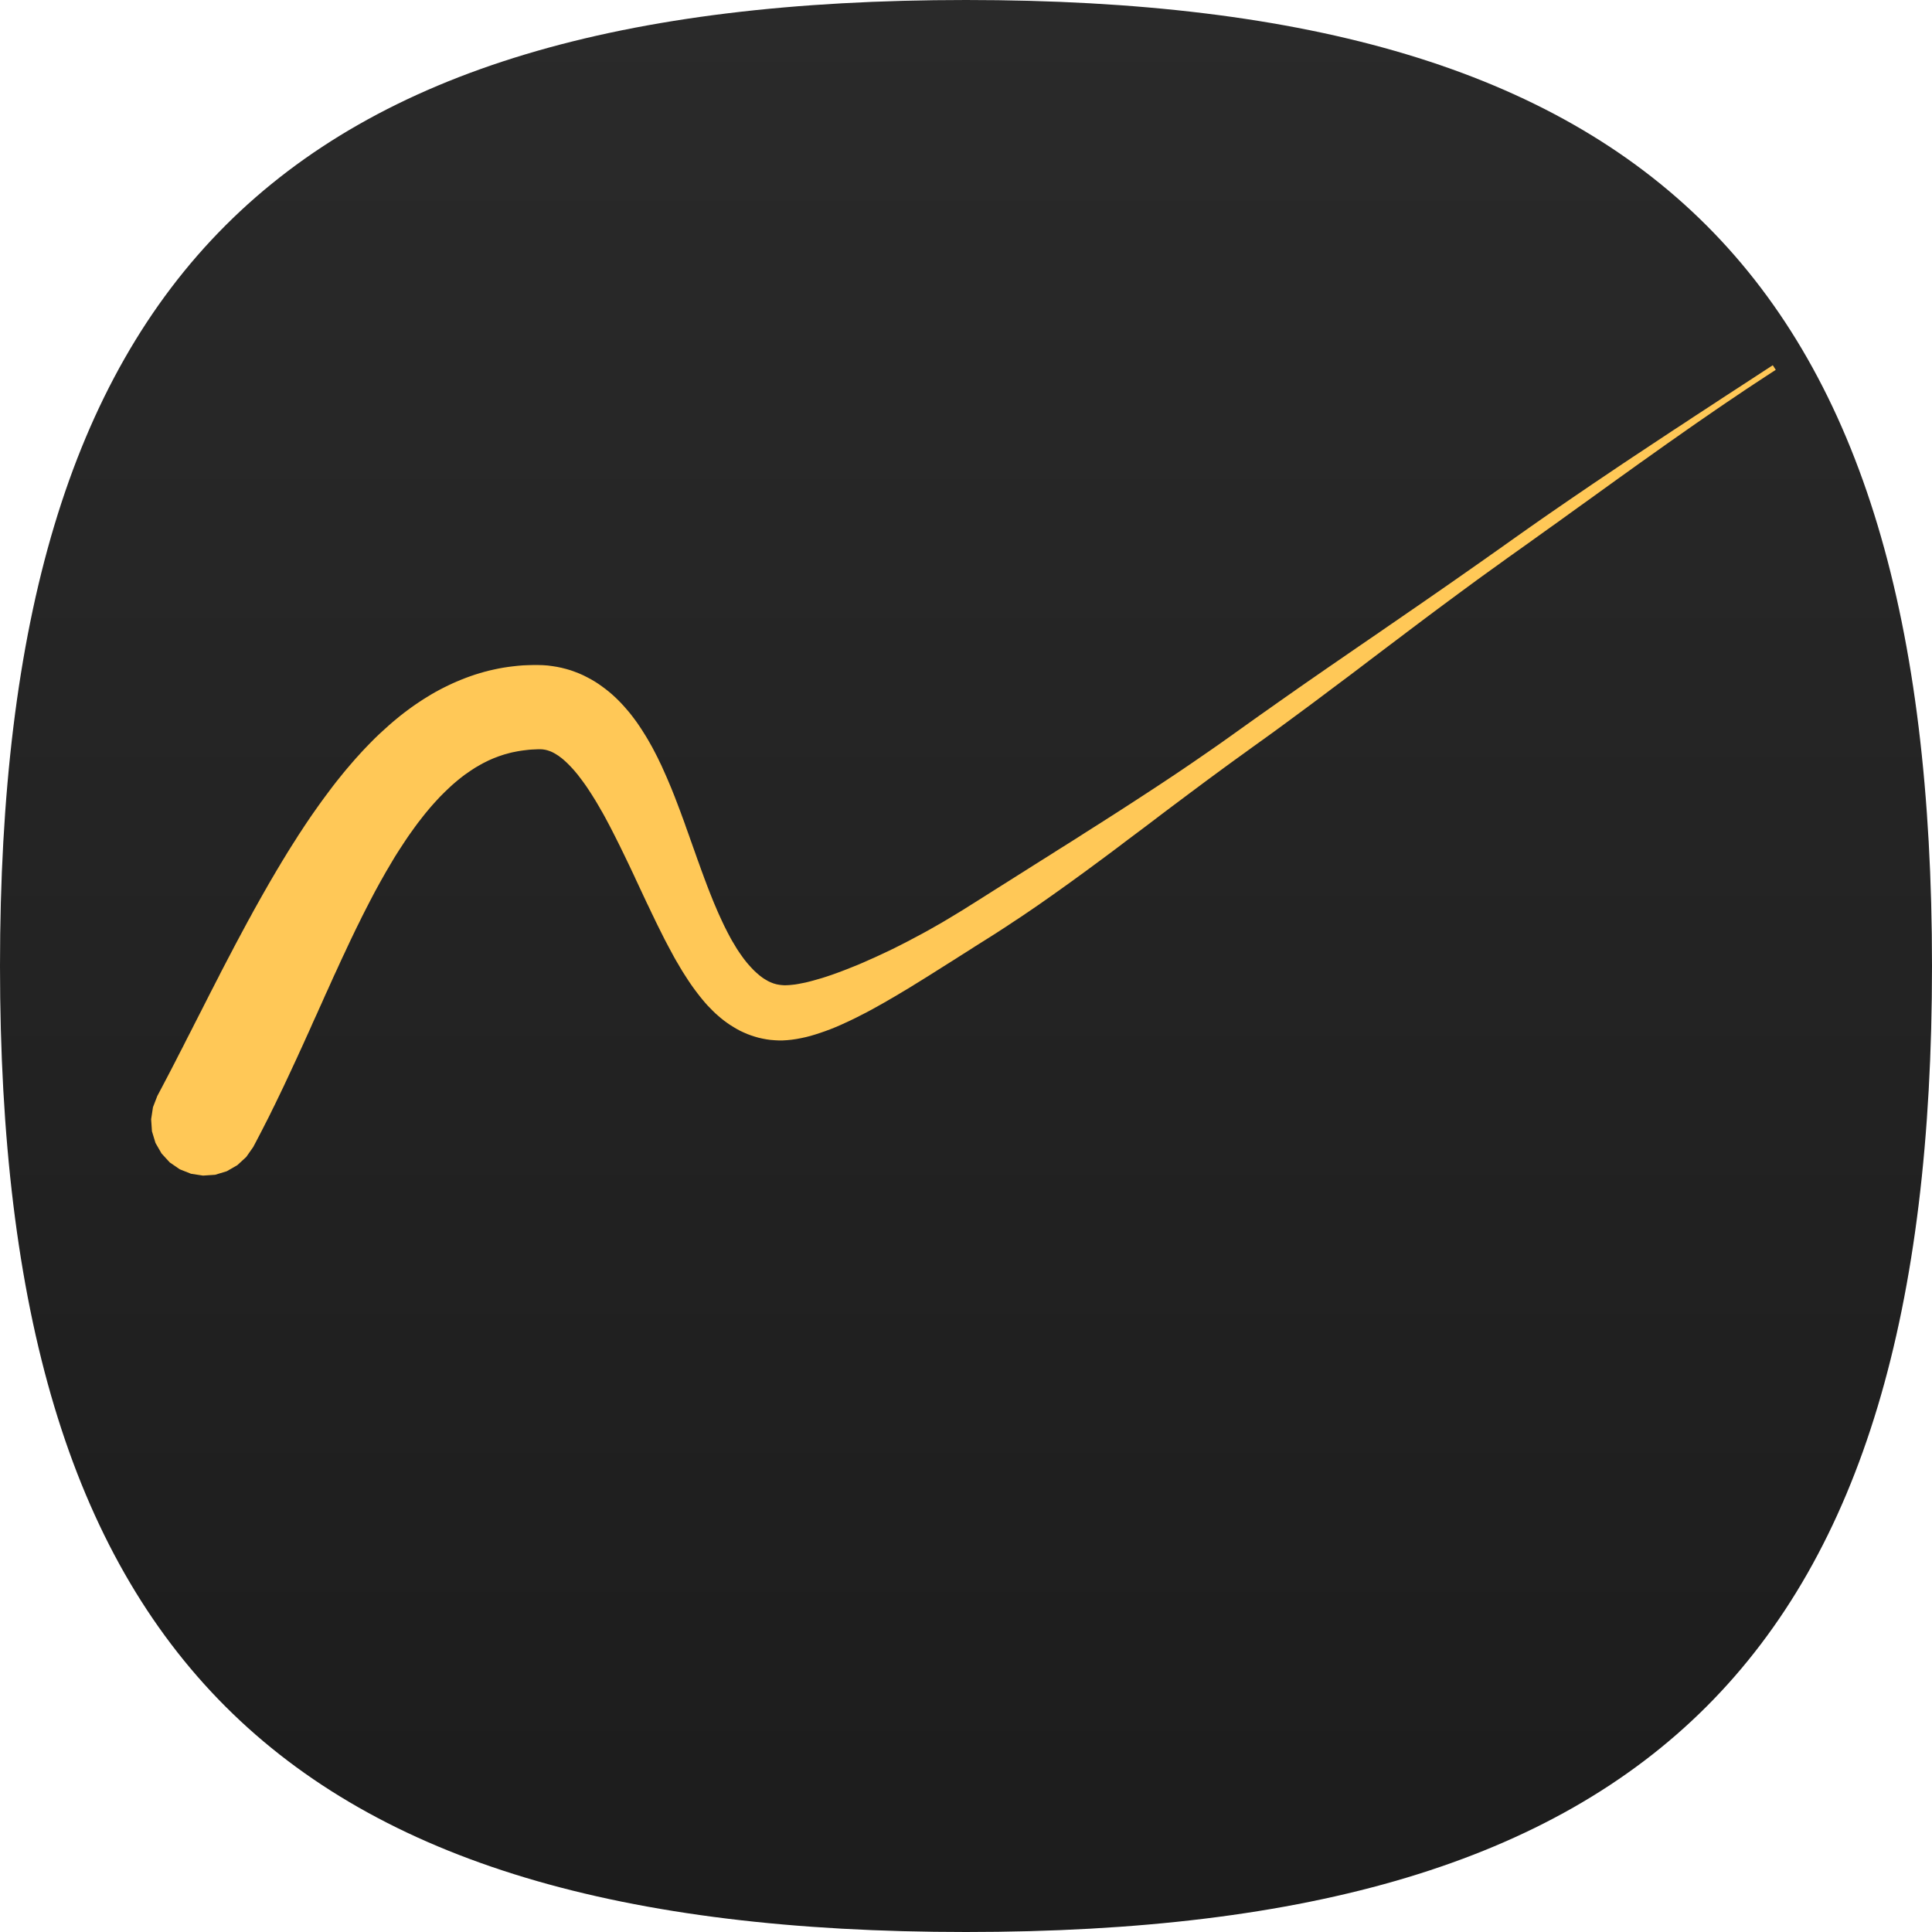
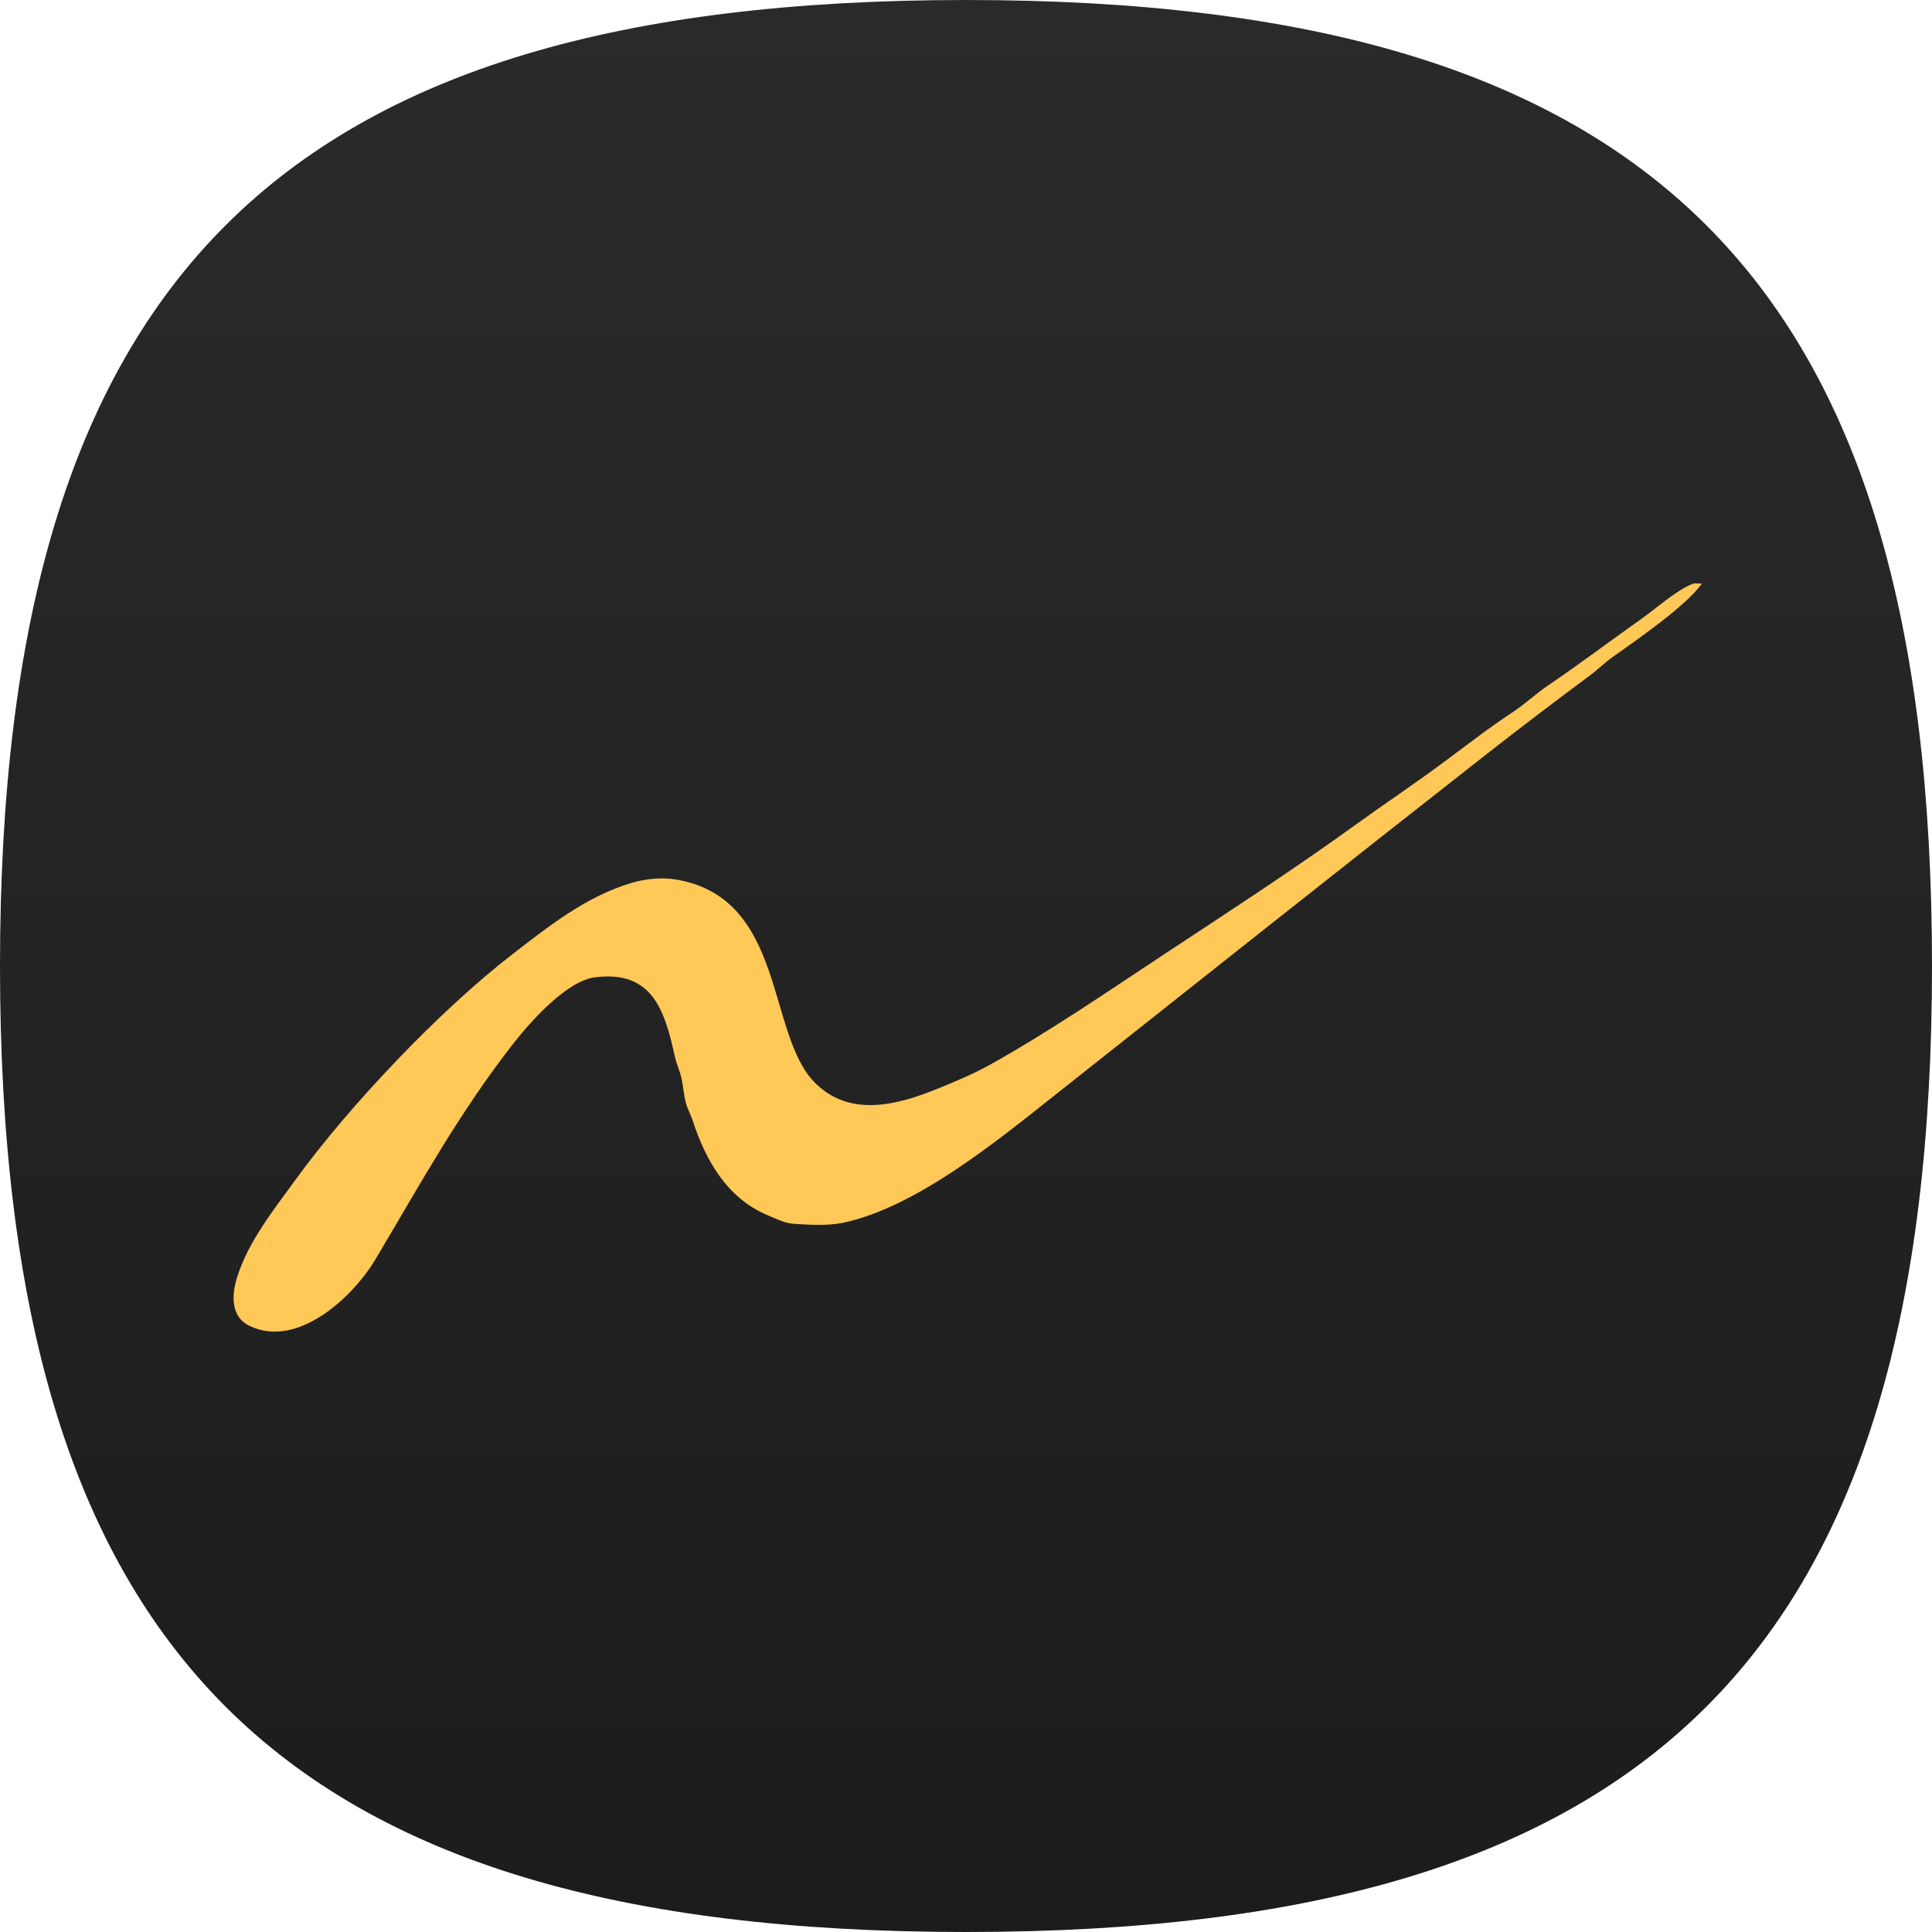
<svg xmlns="http://www.w3.org/2000/svg" viewBox="0 0 512 512" width="512" height="512" role="img" aria-label="Maestro">
  <defs>
-     <linearGradient id="canvas" x1="0" y1="0" x2="0" y2="1">
+     <linearGradient id="fundo" x1="0" y1="0" x2="0" y2="1">
      <stop offset="0" stop-color="#2A2A2A" />
      <stop offset="1" stop-color="#1C1C1C" />
    </linearGradient>
  </defs>
-   <path d="M256 0C74 0 0 74 0 256s74 256 256 256 256-74 256-256S438 0 256 0Z" fill="url(#canvas)" />
-   <g transform="translate(40 92) scale(1.8)">
-     <path fill="#FFC857" d="M15.06 117.76 L15.42 117.08 L15.78 116.39 L16.14 115.70 L16.50 115.00 L16.85 114.31 L17.21 113.61 L17.56 112.91 L17.90 112.21 L18.25 111.51 L18.59 110.80 L18.93 110.10 L19.27 109.39 L19.61 108.68 L19.94 107.97 L20.27 107.27 L20.60 106.56 L20.93 105.85 L21.26 105.14 L21.59 104.43 L21.91 103.72 L22.24 103.01 L22.56 102.30 L22.88 101.59 L23.20 100.89 L23.52 100.18 L23.83 99.47 L24.15 98.77 L24.47 98.07 L24.78 97.37 L25.10 96.67 L25.41 95.97 L25.72 95.27 L26.04 94.58 L26.35 93.89 L26.66 93.20 L26.97 92.51 L27.29 91.83 L27.60 91.15 L27.91 90.47 L28.22 89.80 L28.54 89.13 L28.85 88.46 L29.16 87.80 L29.47 87.14 L29.79 86.48 L30.10 85.83 L30.42 85.18 L30.74 84.54 L31.05 83.90 L31.37 83.27 L31.69 82.64 L32.01 82.02 L32.33 81.40 L32.65 80.79 L32.97 80.18 L33.30 79.58 L33.62 78.99 L33.95 78.40 L34.28 77.82 L34.60 77.25 L34.94 76.68 L35.27 76.12 L35.60 75.56 L35.93 75.01 L36.27 74.47 L36.61 73.94 L36.95 73.42 L37.29 72.90 L37.63 72.39 L37.97 71.89 L38.32 71.40 L38.67 70.91 L39.01 70.44 L39.36 69.97 L39.72 69.51 L40.07 69.06 L40.42 68.62 L40.78 68.19 L41.13 67.77 L41.49 67.36 L41.85 66.96 L42.21 66.57 L42.57 66.18 L42.94 65.81 L43.30 65.45 L43.67 65.10 L44.03 64.76 L44.40 64.42 L44.77 64.10 L45.14 63.79 L45.51 63.49 L45.88 63.20 L46.25 62.92 L46.63 62.66 L47.00 62.40 L47.38 62.15 L47.75 61.91 L48.13 61.69 L48.51 61.47 L48.89 61.26 L49.27 61.07 L49.65 60.88 L50.03 60.71 L50.42 60.54 L50.81 60.39 L51.20 60.24 L51.59 60.11 L51.98 59.98 L52.38 59.87 L52.78 59.76 L53.18 59.66 L53.58 59.58 L53.99 59.50 L54.41 59.43 L54.83 59.37 L55.25 59.32 L55.68 59.27 L56.11 59.24 L56.55 59.22 L56.99 59.20 L57.19 59.20 L57.37 59.20 L57.54 59.21 L57.70 59.22 L57.87 59.25 L58.03 59.27 L58.19 59.31 L58.35 59.35 L58.51 59.40 L58.68 59.46 L58.85 59.52 L59.03 59.60 L59.21 59.69 L59.40 59.79 L59.59 59.90 L59.79 60.03 L60.00 60.16 L60.21 60.32 L60.43 60.48 L60.65 60.66 L60.88 60.86 L61.11 61.07 L61.35 61.30 L61.59 61.54 L61.83 61.79 L62.08 62.06 L62.33 62.34 L62.58 62.64 L62.84 62.95 L63.09 63.28 L63.35 63.62 L63.61 63.97 L63.87 64.33 L64.13 64.70 L64.39 65.09 L64.65 65.49 L64.91 65.89 L65.17 66.31 L65.44 66.74 L65.70 67.18 L65.96 67.62 L66.22 68.08 L66.49 68.54 L66.75 69.01 L67.01 69.49 L67.27 69.98 L67.53 70.47 L67.79 70.97 L68.05 71.48 L68.31 71.99 L68.57 72.51 L68.83 73.03 L69.09 73.55 L69.35 74.09 L69.61 74.62 L69.87 75.16 L70.13 75.70 L70.39 76.24 L70.65 76.79 L70.91 77.34 L71.17 77.89 L71.42 78.44 L71.68 78.99 L71.94 79.55 L72.20 80.10 L72.46 80.66 L72.72 81.21 L72.98 81.77 L73.25 82.32 L73.51 82.87 L73.77 83.42 L74.04 83.97 L74.30 84.52 L74.57 85.07 L74.84 85.61 L75.11 86.15 L75.38 86.69 L75.65 87.23 L75.93 87.76 L76.21 88.29 L76.49 88.81 L76.77 89.33 L77.05 89.85 L77.34 90.36 L77.64 90.86 L77.93 91.36 L78.23 91.86 L78.54 92.35 L78.85 92.83 L79.16 93.31 L79.48 93.78 L79.81 94.25 L80.14 94.70 L80.48 95.15 L80.83 95.60 L81.18 96.03 L81.54 96.46 L81.91 96.88 L82.30 97.28 L82.69 97.68 L83.09 98.07 L83.51 98.44 L83.93 98.80 L84.37 99.15 L84.82 99.48 L85.29 99.80 L85.77 100.10 L86.26 100.39 L86.76 100.66 L87.28 100.90 L87.81 101.13 L88.35 101.33 L88.90 101.51 L89.46 101.67 L90.04 101.80 L90.62 101.91 L91.20 101.99 L91.80 102.04 L92.40 102.07 L93.01 102.07 L93.68 102.03 L94.36 101.96 L95.04 101.86 L95.73 101.73 L96.42 101.58 L97.12 101.40 L97.82 101.19 L98.53 100.96 L99.25 100.71 L99.98 100.44 L100.73 100.14 L101.48 99.82 L102.24 99.47 L103.02 99.11 L103.80 98.73 L104.60 98.32 L105.42 97.90 L106.24 97.46 L107.08 96.99 L107.94 96.51 L108.80 96.01 L109.68 95.50 L110.58 94.96 L111.49 94.42 L112.41 93.85 L113.35 93.27 L114.30 92.68 L115.27 92.07 L116.25 91.45 L117.25 90.82 L118.27 90.18 L119.30 89.52 L120.35 88.86 L121.41 88.18 L122.49 87.50 L123.59 86.81 L124.70 86.10 L125.81 85.38 L126.94 84.63 L128.08 83.88 L129.23 83.10 L130.39 82.31 L131.55 81.50 L132.73 80.67 L133.91 79.83 L135.10 78.98 L136.30 78.11 L137.51 77.23 L138.73 76.33 L139.95 75.43 L141.19 74.51 L142.43 73.58 L143.68 72.63 L144.95 71.68 L146.22 70.73 L147.50 69.76 L148.79 68.78 L150.09 67.80 L151.40 66.82 L152.72 65.83 L154.05 64.84 L155.39 63.84 L156.75 62.84 L158.11 61.84 L159.48 60.84 L160.87 59.84 L162.26 58.83 L163.67 57.82 L165.07 56.81 L166.48 55.78 L167.89 54.74 L169.30 53.70 L170.72 52.65 L172.14 51.59 L173.56 50.52 L174.99 49.45 L176.42 48.38 L177.85 47.30 L179.28 46.21 L180.72 45.12 L182.16 44.03 L183.61 42.94 L185.05 41.85 L186.51 40.75 L187.96 39.66 L189.42 38.57 L190.89 37.48 L192.35 36.40 L193.83 35.31 L195.30 34.23 L196.78 33.16 L198.27 32.09 L199.75 31.02 L201.24 29.96 L202.73 28.90 L204.22 27.83 L205.70 26.77 L207.19 25.71 L208.67 24.64 L210.14 23.58 L211.62 22.52 L213.09 21.46 L214.56 20.40 L216.03 19.34 L217.50 18.29 L218.96 17.24 L220.43 16.20 L221.89 15.16 L223.34 14.13 L224.80 13.11 L226.25 12.09 L227.70 11.08 L229.15 10.08 L230.60 9.08 L232.04 8.10 L233.48 7.13 L234.92 6.16 L236.36 5.21 L237.79 4.27 L239.22 3.34 L238.78 2.66 L237.35 3.59 L235.91 4.53 L234.47 5.47 L233.01 6.42 L231.55 7.37 L230.09 8.33 L228.62 9.29 L227.15 10.25 L225.67 11.23 L224.18 12.20 L222.70 13.18 L221.20 14.17 L219.71 15.16 L218.21 16.15 L216.71 17.15 L215.21 18.16 L213.71 19.17 L212.21 20.18 L210.70 21.21 L209.20 22.23 L207.70 23.26 L206.19 24.30 L204.69 25.34 L203.19 26.39 L201.70 27.44 L200.20 28.50 L198.71 29.56 L197.22 30.61 L195.72 31.67 L194.22 32.72 L192.72 33.77 L191.22 34.82 L189.72 35.86 L188.22 36.90 L186.72 37.94 L185.22 38.97 L183.73 40.00 L182.23 41.03 L180.74 42.06 L179.25 43.08 L177.76 44.10 L176.28 45.12 L174.80 46.14 L173.33 47.15 L171.86 48.17 L170.40 49.18 L168.95 50.19 L167.51 51.20 L166.07 52.21 L164.64 53.22 L163.22 54.22 L161.80 55.23 L160.40 56.23 L159.00 57.23 L157.61 58.22 L156.22 59.19 L154.83 60.15 L153.45 61.10 L152.07 62.04 L150.69 62.97 L149.32 63.88 L147.96 64.78 L146.60 65.67 L145.25 66.55 L143.91 67.42 L142.58 68.28 L141.25 69.13 L139.94 69.97 L138.63 70.80 L137.34 71.62 L136.06 72.44 L134.79 73.24 L133.53 74.03 L132.29 74.82 L131.06 75.59 L129.84 76.36 L128.64 77.12 L127.45 77.87 L126.28 78.61 L125.12 79.34 L123.98 80.06 L122.86 80.77 L121.75 81.47 L120.65 82.16 L119.57 82.84 L118.50 83.49 L117.44 84.13 L116.40 84.75 L115.36 85.34 L114.34 85.92 L113.33 86.47 L112.33 87.00 L111.35 87.52 L110.39 88.01 L109.44 88.49 L108.51 88.94 L107.59 89.37 L106.69 89.79 L105.81 90.18 L104.96 90.56 L104.12 90.92 L103.30 91.25 L102.50 91.57 L101.72 91.87 L100.97 92.15 L100.24 92.41 L99.53 92.65 L98.85 92.87 L98.19 93.06 L97.56 93.24 L96.96 93.40 L96.39 93.54 L95.84 93.65 L95.33 93.75 L94.85 93.83 L94.40 93.88 L93.99 93.92 L93.62 93.94 L93.29 93.95 L92.99 93.93 L92.76 93.91 L92.53 93.88 L92.30 93.84 L92.09 93.80 L91.88 93.74 L91.67 93.68 L91.46 93.60 L91.26 93.52 L91.06 93.43 L90.85 93.33 L90.65 93.21 L90.44 93.09 L90.23 92.96 L90.01 92.81 L89.80 92.65 L89.58 92.48 L89.36 92.29 L89.13 92.09 L88.90 91.88 L88.67 91.65 L88.44 91.41 L88.21 91.16 L87.97 90.89 L87.73 90.61 L87.49 90.31 L87.25 90.00 L87.02 89.68 L86.78 89.34 L86.54 88.99 L86.30 88.63 L86.07 88.25 L85.84 87.86 L85.60 87.47 L85.37 87.06 L85.14 86.63 L84.91 86.20 L84.69 85.76 L84.46 85.31 L84.24 84.85 L84.02 84.38 L83.80 83.90 L83.58 83.42 L83.36 82.92 L83.15 82.42 L82.93 81.91 L82.72 81.40 L82.51 80.87 L82.30 80.35 L82.09 79.81 L81.88 79.27 L81.68 78.73 L81.47 78.18 L81.27 77.63 L81.06 77.07 L80.86 76.51 L80.66 75.95 L80.45 75.38 L80.25 74.81 L80.05 74.24 L79.84 73.66 L79.64 73.09 L79.43 72.51 L79.23 71.93 L79.02 71.35 L78.81 70.77 L78.61 70.19 L78.40 69.61 L78.18 69.02 L77.97 68.44 L77.75 67.86 L77.53 67.28 L77.31 66.71 L77.09 66.13 L76.86 65.56 L76.63 64.98 L76.39 64.41 L76.15 63.84 L75.91 63.28 L75.66 62.72 L75.41 62.16 L75.16 61.60 L74.89 61.05 L74.63 60.50 L74.35 59.95 L74.07 59.41 L73.79 58.88 L73.49 58.35 L73.19 57.82 L72.88 57.30 L72.56 56.79 L72.24 56.28 L71.90 55.77 L71.56 55.27 L71.20 54.78 L70.84 54.30 L70.46 53.82 L70.07 53.36 L69.67 52.90 L69.25 52.44 L68.82 52.00 L68.38 51.57 L67.92 51.15 L67.44 50.74 L66.95 50.35 L66.44 49.97 L65.92 49.60 L65.38 49.25 L64.82 48.92 L64.24 48.61 L63.65 48.31 L63.04 48.04 L62.42 47.80 L61.78 47.57 L61.13 47.38 L60.46 47.21 L59.79 47.07 L59.10 46.96 L58.41 46.87 L57.71 46.82 L57.01 46.80 L56.25 46.80 L55.51 46.82 L54.77 46.85 L54.04 46.91 L53.31 46.99 L52.59 47.08 L51.87 47.19 L51.16 47.32 L50.45 47.47 L49.75 47.63 L49.06 47.81 L48.37 48.01 L47.69 48.22 L47.02 48.45 L46.36 48.69 L45.70 48.95 L45.05 49.22 L44.41 49.50 L43.77 49.80 L43.14 50.11 L42.52 50.43 L41.91 50.76 L41.30 51.11 L40.71 51.47 L40.11 51.84 L39.53 52.22 L38.95 52.61 L38.38 53.01 L37.82 53.42 L37.26 53.84 L36.71 54.27 L36.17 54.71 L35.63 55.16 L35.10 55.62 L34.58 56.09 L34.06 56.56 L33.54 57.04 L33.03 57.53 L32.53 58.03 L32.03 58.54 L31.54 59.05 L31.05 59.57 L30.57 60.10 L30.09 60.63 L29.62 61.17 L29.15 61.72 L28.68 62.27 L28.22 62.83 L27.77 63.39 L27.31 63.96 L26.86 64.54 L26.42 65.12 L25.98 65.71 L25.54 66.30 L25.10 66.90 L24.67 67.50 L24.24 68.11 L23.81 68.72 L23.39 69.33 L22.97 69.95 L22.55 70.58 L22.14 71.21 L21.72 71.84 L21.32 72.48 L20.91 73.12 L20.50 73.77 L20.10 74.41 L19.70 75.07 L19.30 75.72 L18.91 76.38 L18.51 77.04 L18.12 77.71 L17.73 78.37 L17.34 79.04 L16.96 79.71 L16.57 80.39 L16.19 81.06 L15.81 81.74 L15.43 82.42 L15.05 83.10 L14.68 83.79 L14.30 84.47 L13.93 85.16 L13.56 85.85 L13.19 86.54 L12.82 87.23 L12.45 87.92 L12.09 88.61 L11.73 89.30 L11.36 90.00 L11.00 90.69 L10.64 91.38 L10.28 92.07 L9.93 92.77 L9.57 93.46 L9.22 94.15 L8.86 94.84 L8.51 95.53 L8.16 96.22 L7.81 96.91 L7.46 97.60 L7.11 98.28 L6.76 98.97 L6.41 99.65 L6.07 100.33 L5.72 101.01 L5.37 101.69 L5.03 102.36 L4.69 103.04 L4.34 103.71 L4.00 104.37 L3.66 105.04 L3.32 105.70 L2.98 106.36 L2.64 107.01 L2.30 107.66 L1.96 108.31 L1.62 108.96 L1.28 109.60 L0.94 110.24 L0.30 111.90 L0.03 113.67 L0.15 115.45 L0.67 117.16 L1.56 118.71 L2.77 120.03 L4.24 121.04 L5.90 121.70 L7.67 121.97 L9.45 121.85 L11.16 121.33 L12.71 120.44 L14.03 119.23 Z" />
+   <path d="M256 0C74 0 0 74 0 256s74 256 256 256 256-74 256-256S438 0 256 0Z" fill="url(#fundo)" />
+   <g transform="translate(61 154.413) scale(1.625)">
+     <path fill="#FFC857" d="M240 0.15C237.57 3.7 229.2 9.47 225.41 12.16C224.11 13.08 222.98 14.23 221.7 15.17C216.09 19.33 210.52 23.57 205.02 27.87C181.45 46.33 158.02 64.96 134.54 83.54C125.04 91.06 111.91 101.85 99.95 104.39C97.51 104.9 94.59 104.73 92.11 104.58C90.46 104.48 89.05 103.75 87.56 103.12C80.95 100.31 77.52 94.13 75.39 87.63C75.08 86.68 74.57 85.8 74.31 84.83C73.96 83.48 73.89 82.06 73.57 80.7C73.3 79.53 72.77 78.44 72.51 77.26C70.85 69.68 68.83 63.19 59.49 64.36C54.87 64.94 48.97 71.6 46.22 75.11C37.33 86.47 31.02 98.04 23.68 110.37C20.03 116.5 10.94 125.03 3.1 121.18C0 119.65 0.27 116.03 1.12 113.31C2.92 107.48 7.1 102.28 10.64 97.39C19.44 85.27 34.17 69.76 46 60.62C52.01 55.98 58.08 51.15 65.47 48.96C67.69 48.31 70.31 48.02 72.59 48.39C90.65 51.32 87.43 73.57 95.35 81.54C101.09 87.31 108.89 85.17 115.51 82.47C118.46 81.27 121.42 80.02 124.21 78.45C133.76 73.1 142.89 66.82 152.03 60.79C162.54 53.85 173.12 47 183.35 39.61C188.2 36.1 193.2 32.78 198 29.21C201.68 26.47 205.33 23.64 209.16 21.12C211.17 19.8 212.9 18.13 214.88 16.79C220.01 13.31 224.95 9.58 230.01 6C232.38 4.33 235.78 1.29 238.38 0.24C238.97 0 239.39 0.19 240 0.15Z" />
  </g>
</svg>
